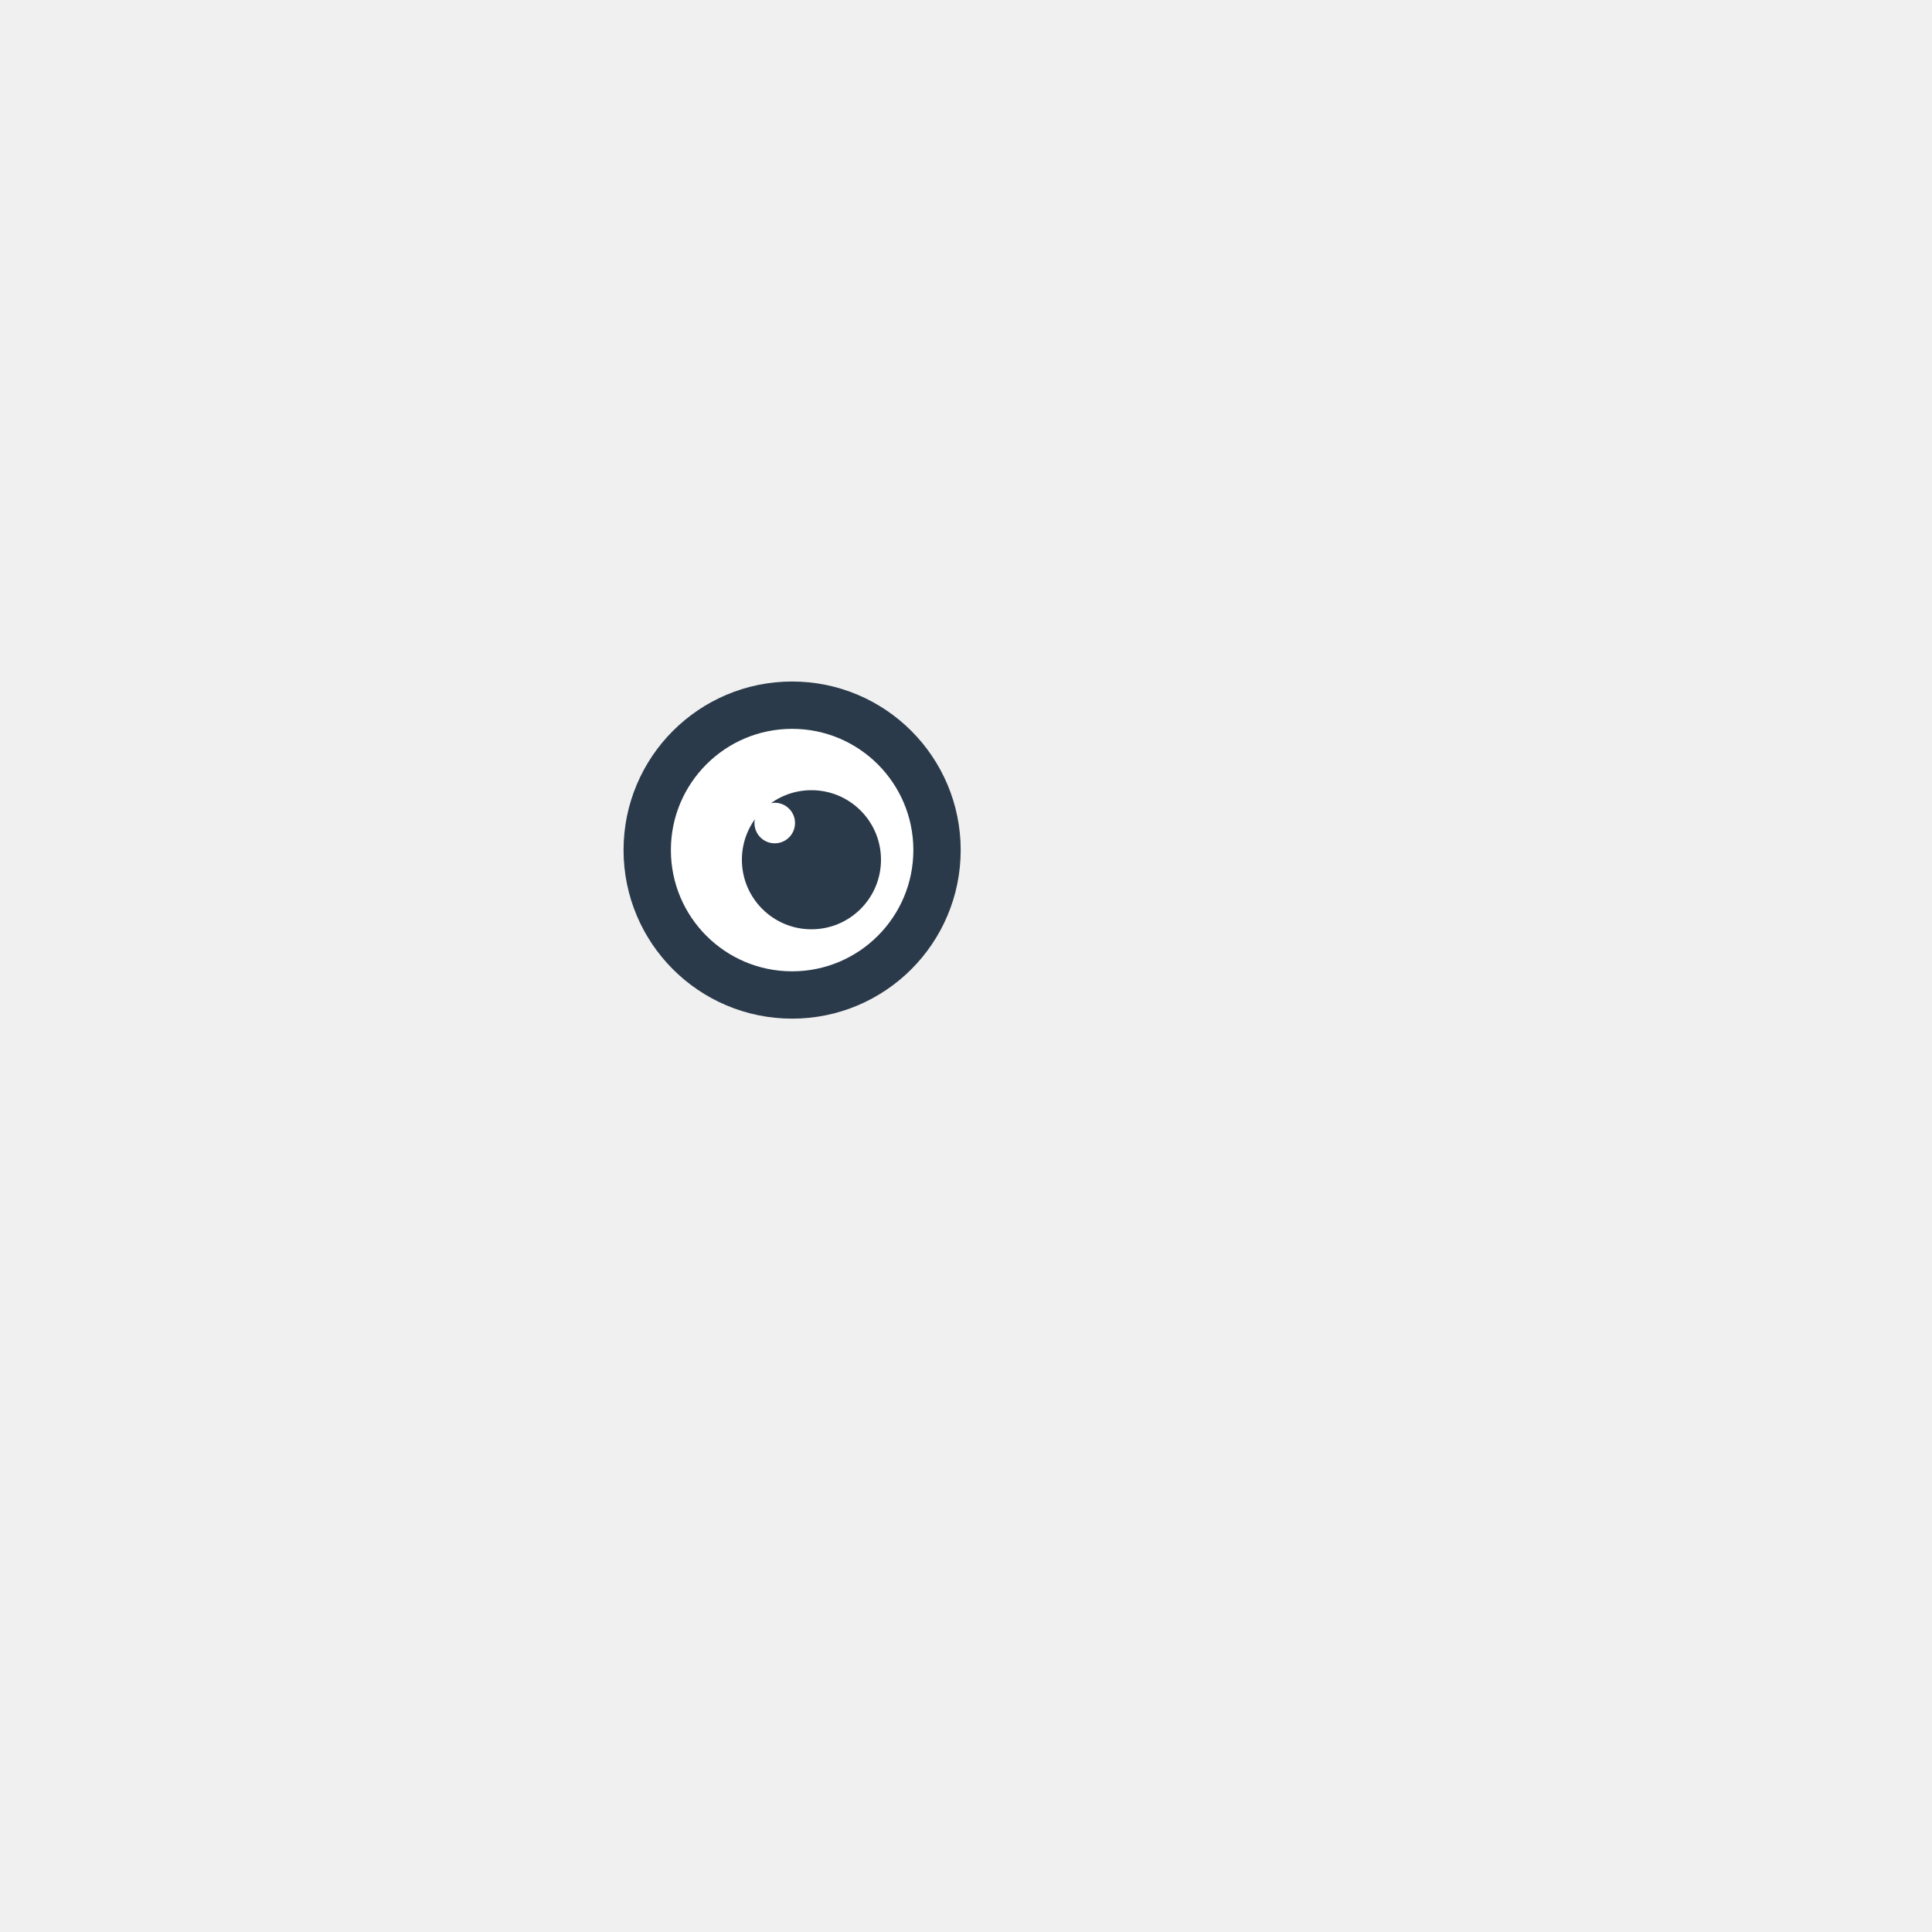
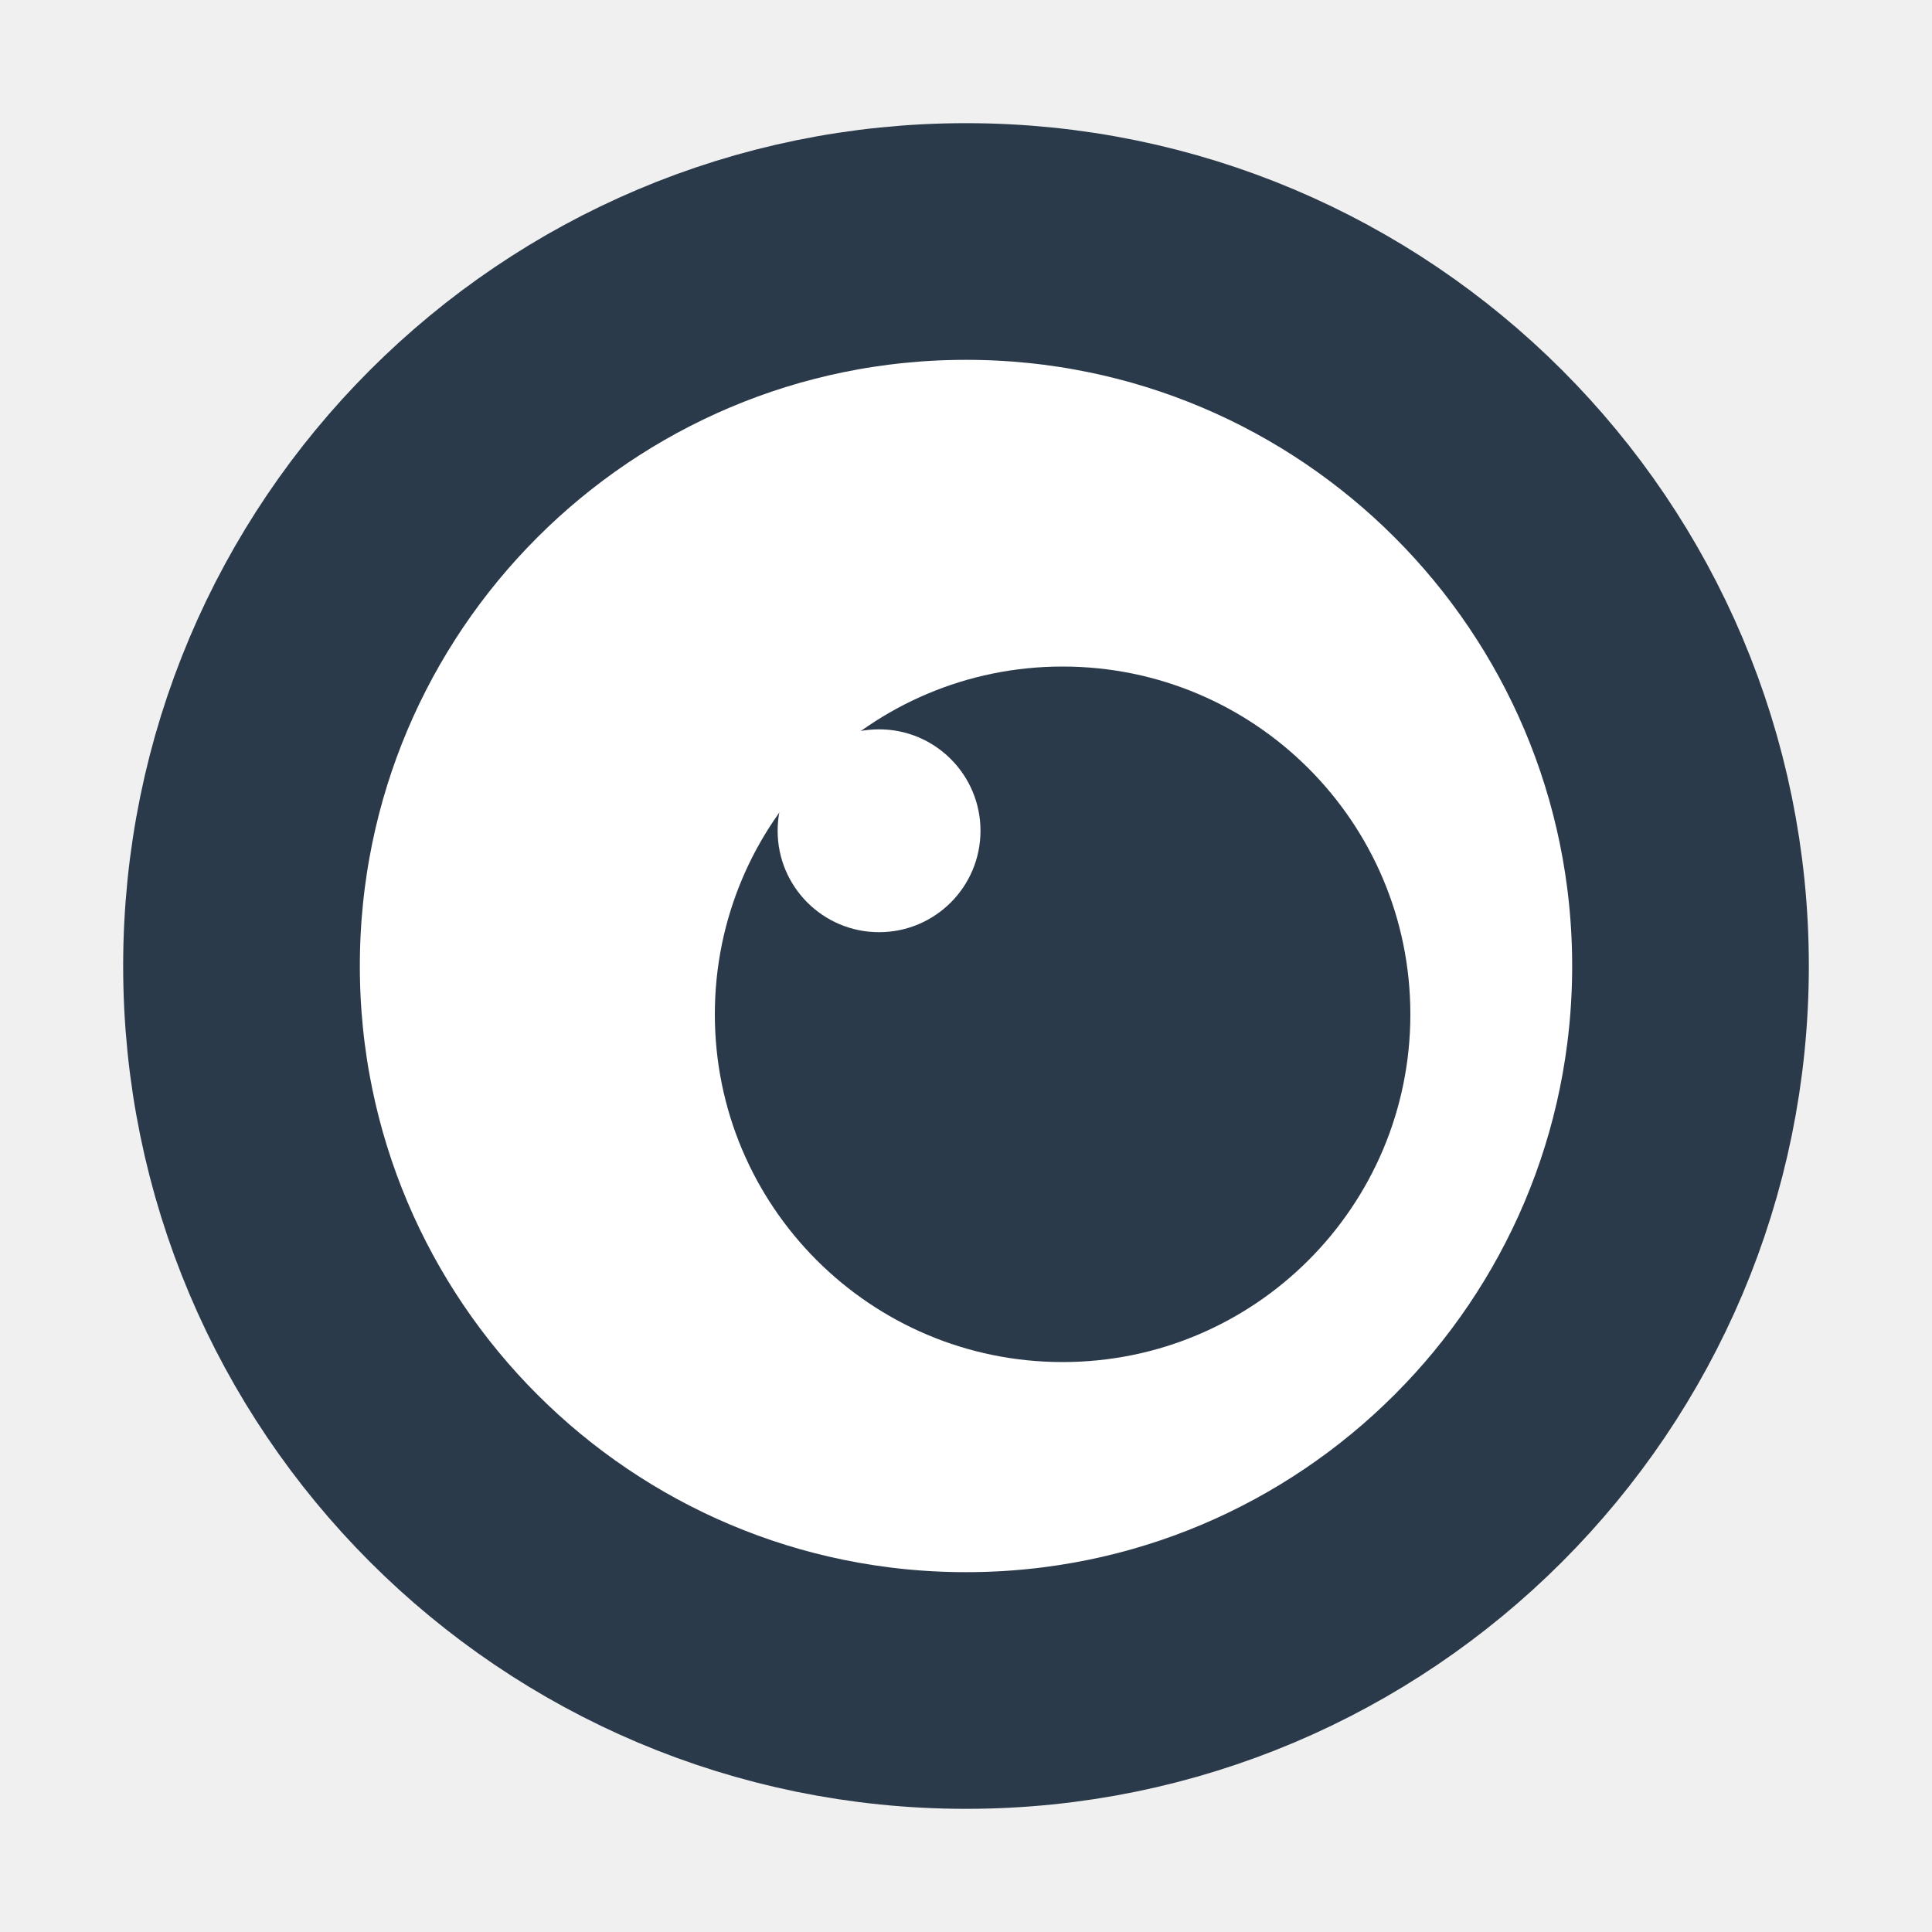
- <svg xmlns="http://www.w3.org/2000/svg" width="200" height="200" viewBox="0 0 200 200">
+ <svg xmlns="http://www.w3.org/2000/svg" width="40" height="40" viewBox="62 68 40 40">
  <g stroke-linejoin="round" stroke-linecap="round">
    <circle cx="82" cy="88" r="15" fill="#FFFFFF" stroke="#2B3A4A" stroke-width="4.9" />
    <circle cx="84" cy="89" r="7.2" fill="#2B3A4A" />
    <circle cx="80.2" cy="85.2" r="2.1" fill="#fff" />
  </g>
</svg>
